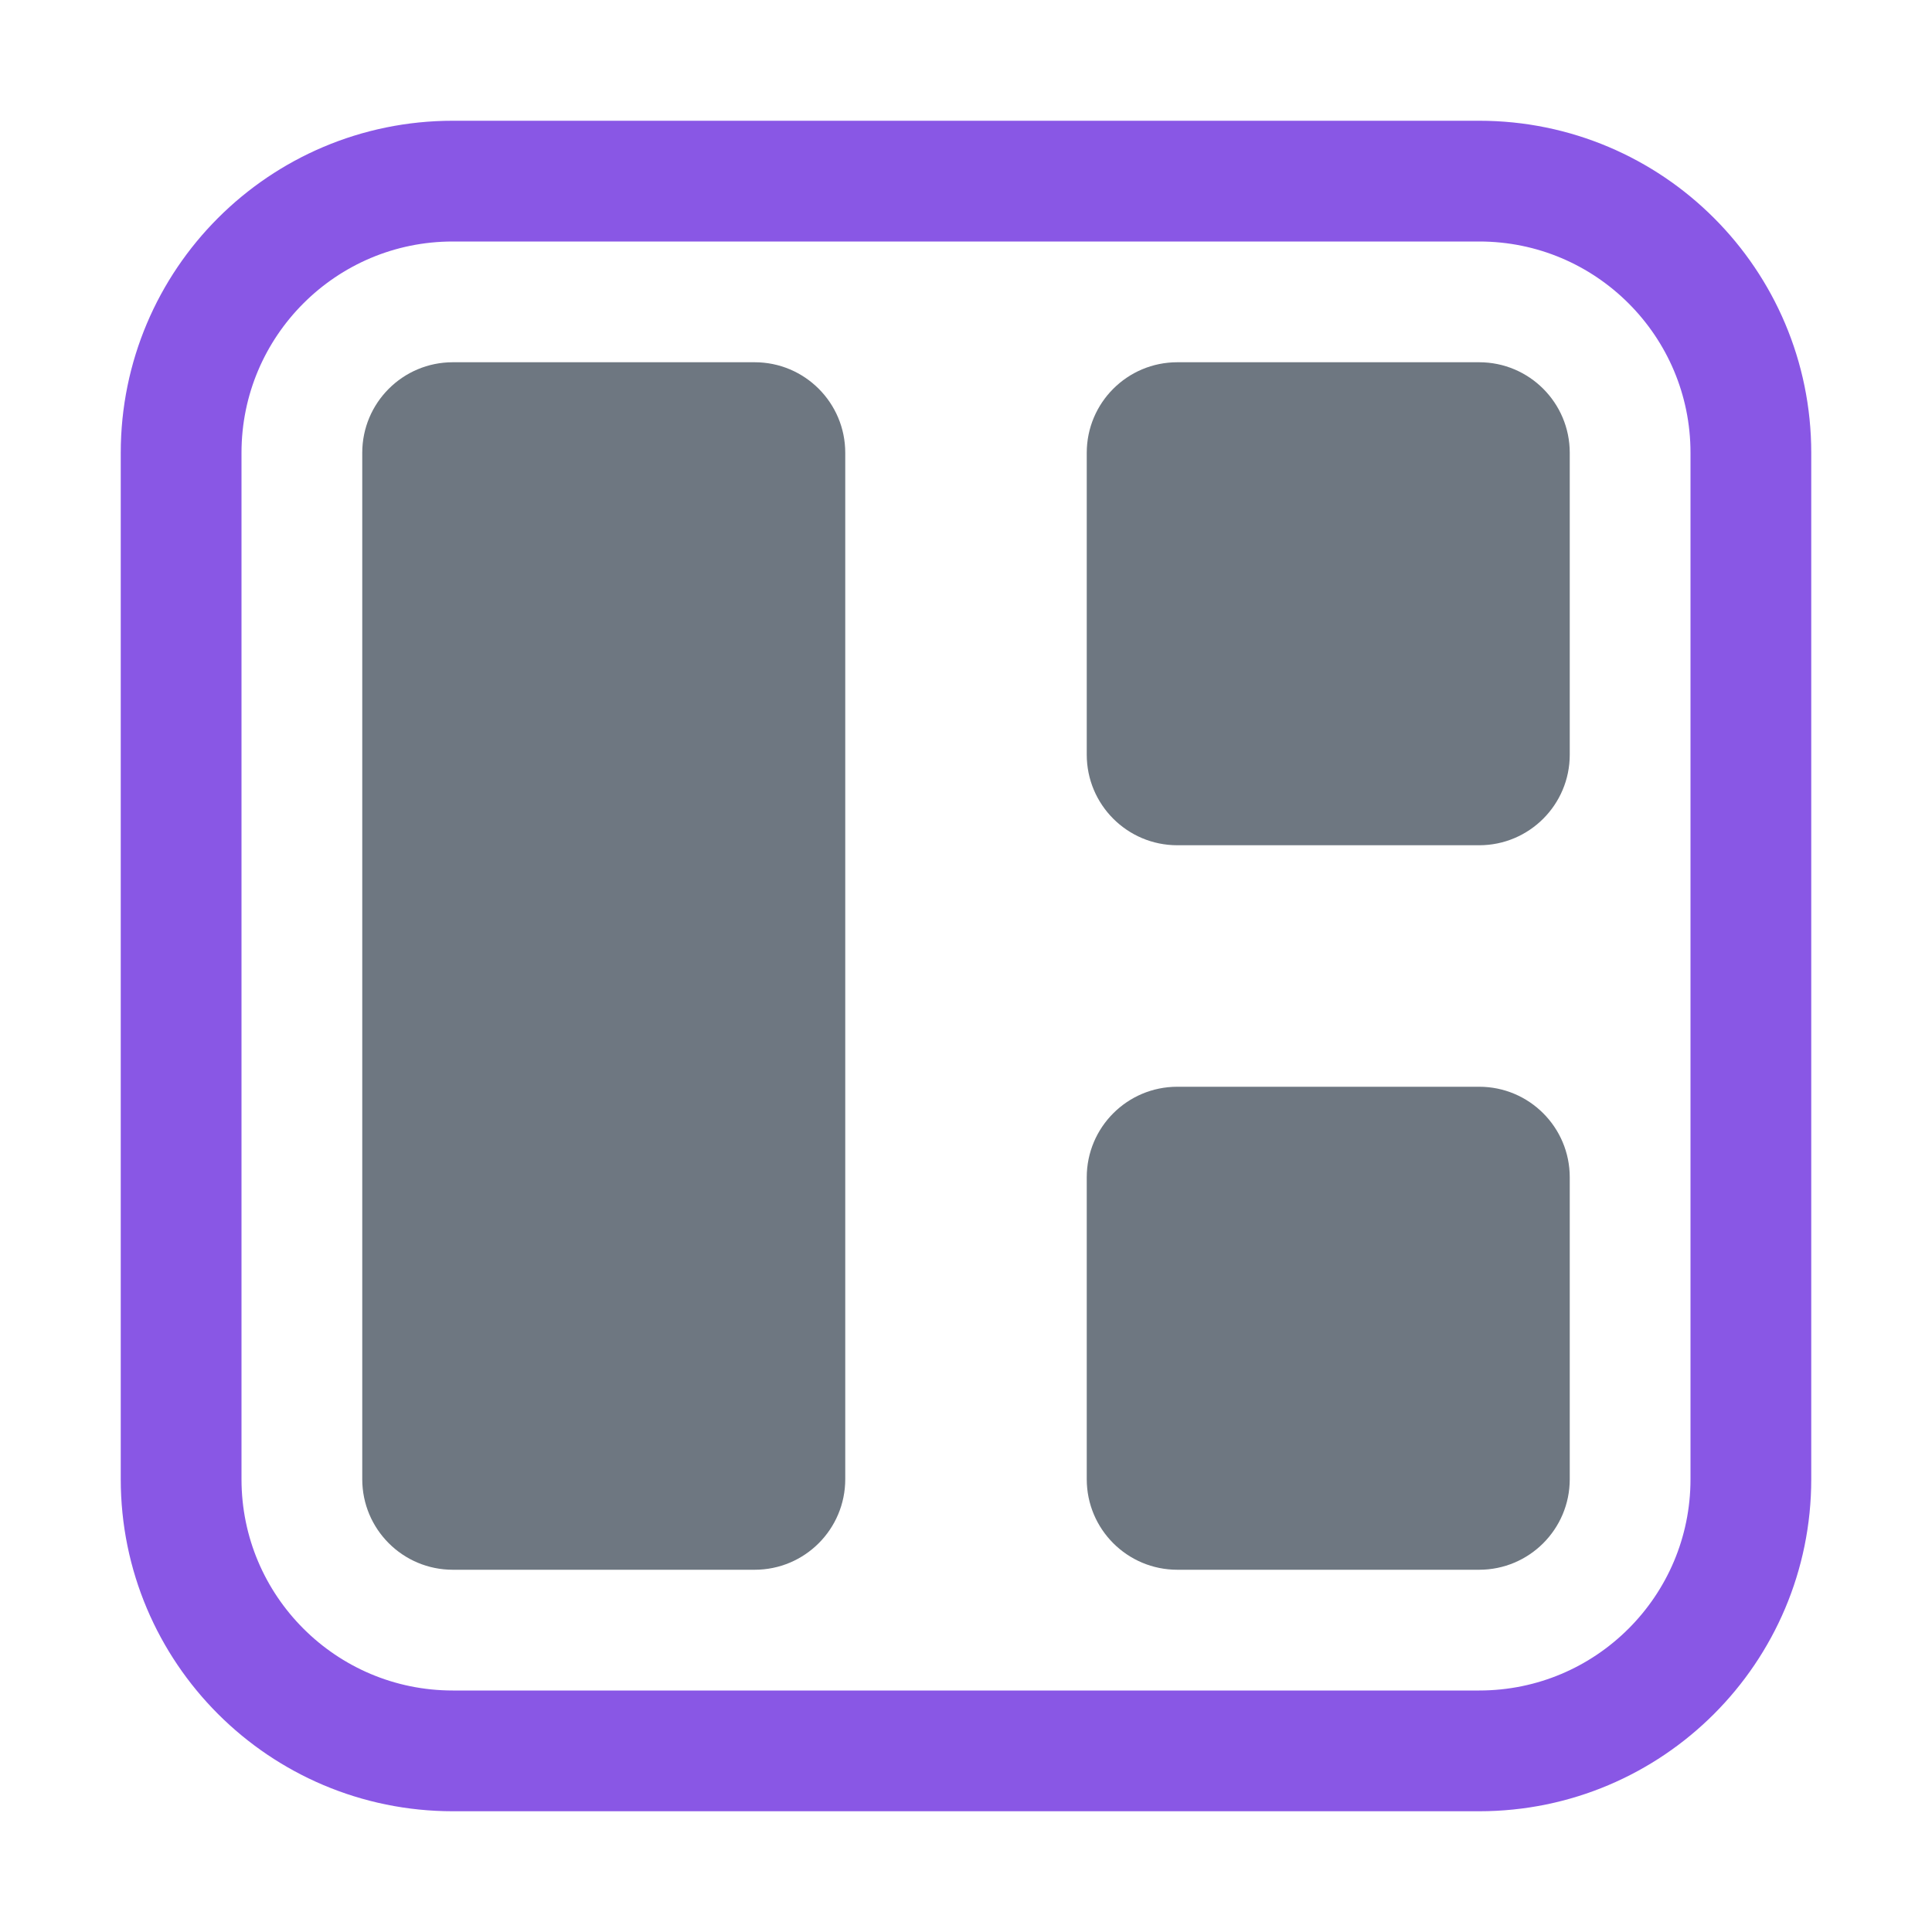
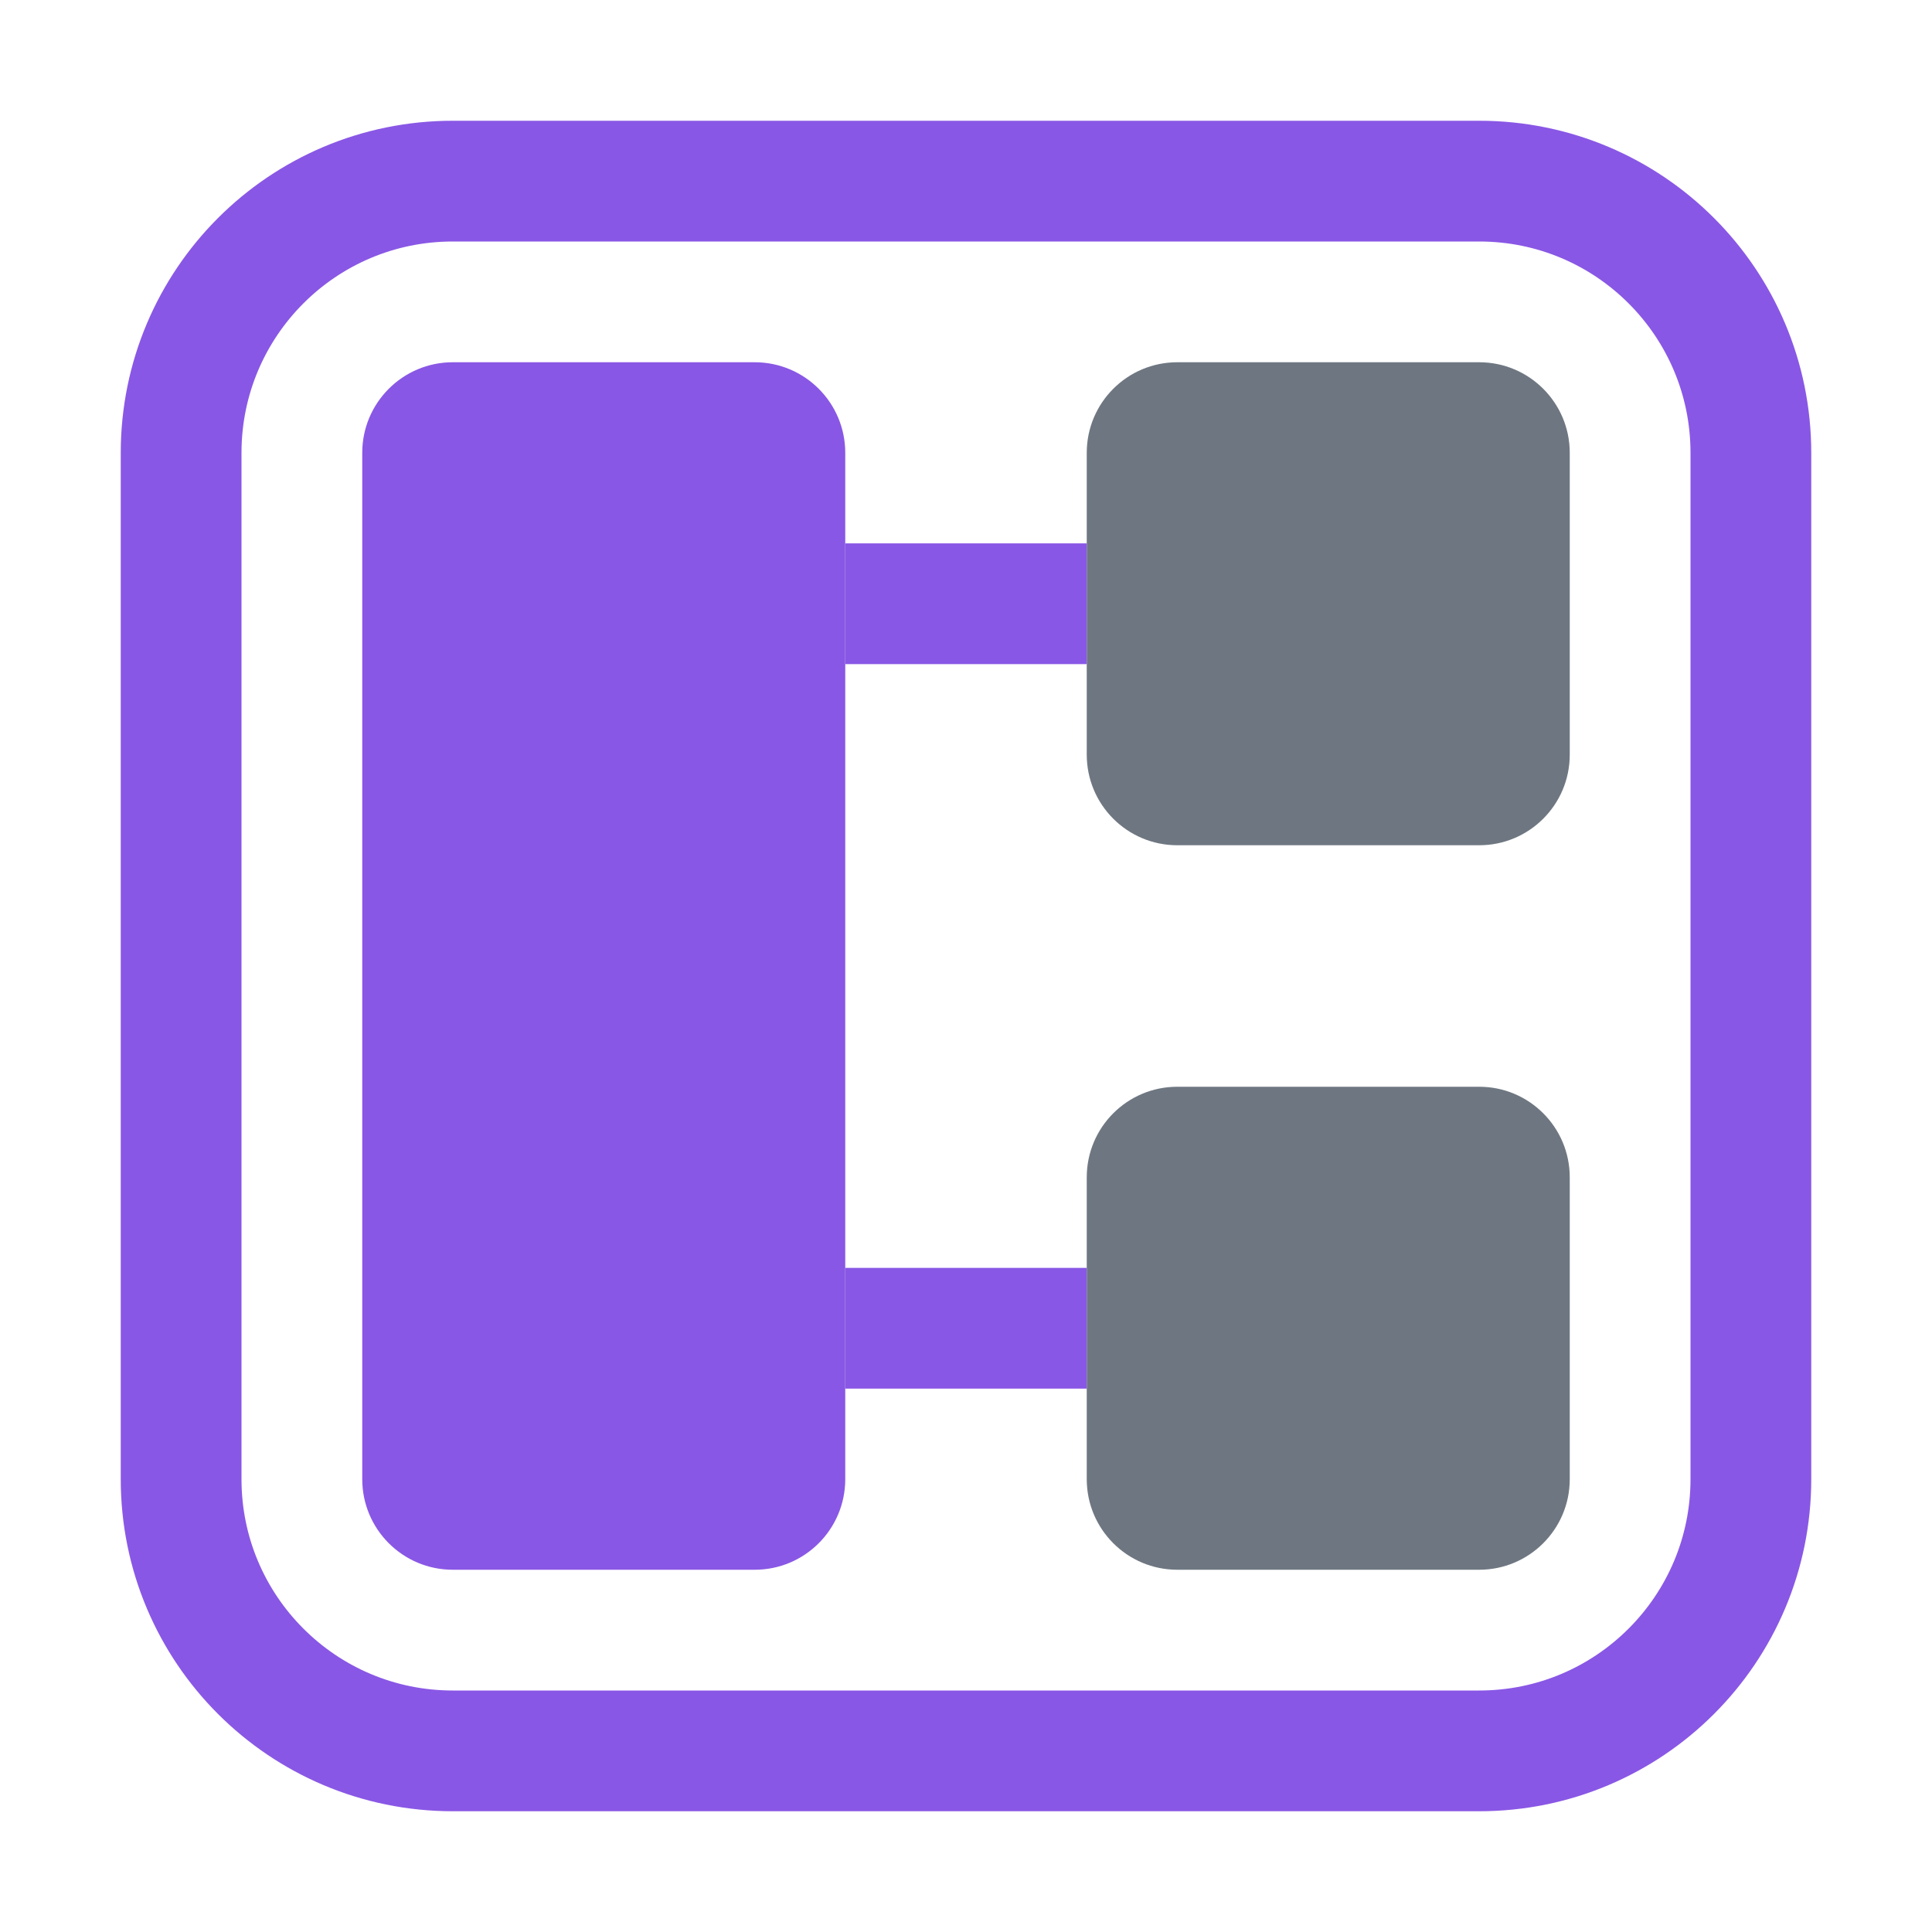
<svg xmlns="http://www.w3.org/2000/svg" width="64" height="64" viewBox="0 0 64 64" role="img" aria-label="teamrig">
  <style>.g{fill:#6e7781}.p{fill:#8957e5}.ps{fill:none;stroke:#8957e5}@media (prefers-color-scheme:dark){.g{fill:#8b949e}.p{fill:#a371f7}.ps{stroke:#a371f7}}</style>
  <rect class="ps" x="6" y="6" width="52" height="52" rx="9" stroke-width="4" />
-   <rect class="g" x="12" y="12" width="16" height="40" rx="3" />
+   <rect class="p" x="12" y="12" width="16" height="40" rx="3" />
  <rect class="g" x="36" y="12" width="16" height="16" rx="3" />
  <rect class="g" x="36" y="36" width="16" height="16" rx="3" />
+   <rect class="p" x="28" y="18" width="8" height="4" />
+   <rect class="p" x="28" y="42" width="8" height="4" />
</svg>
